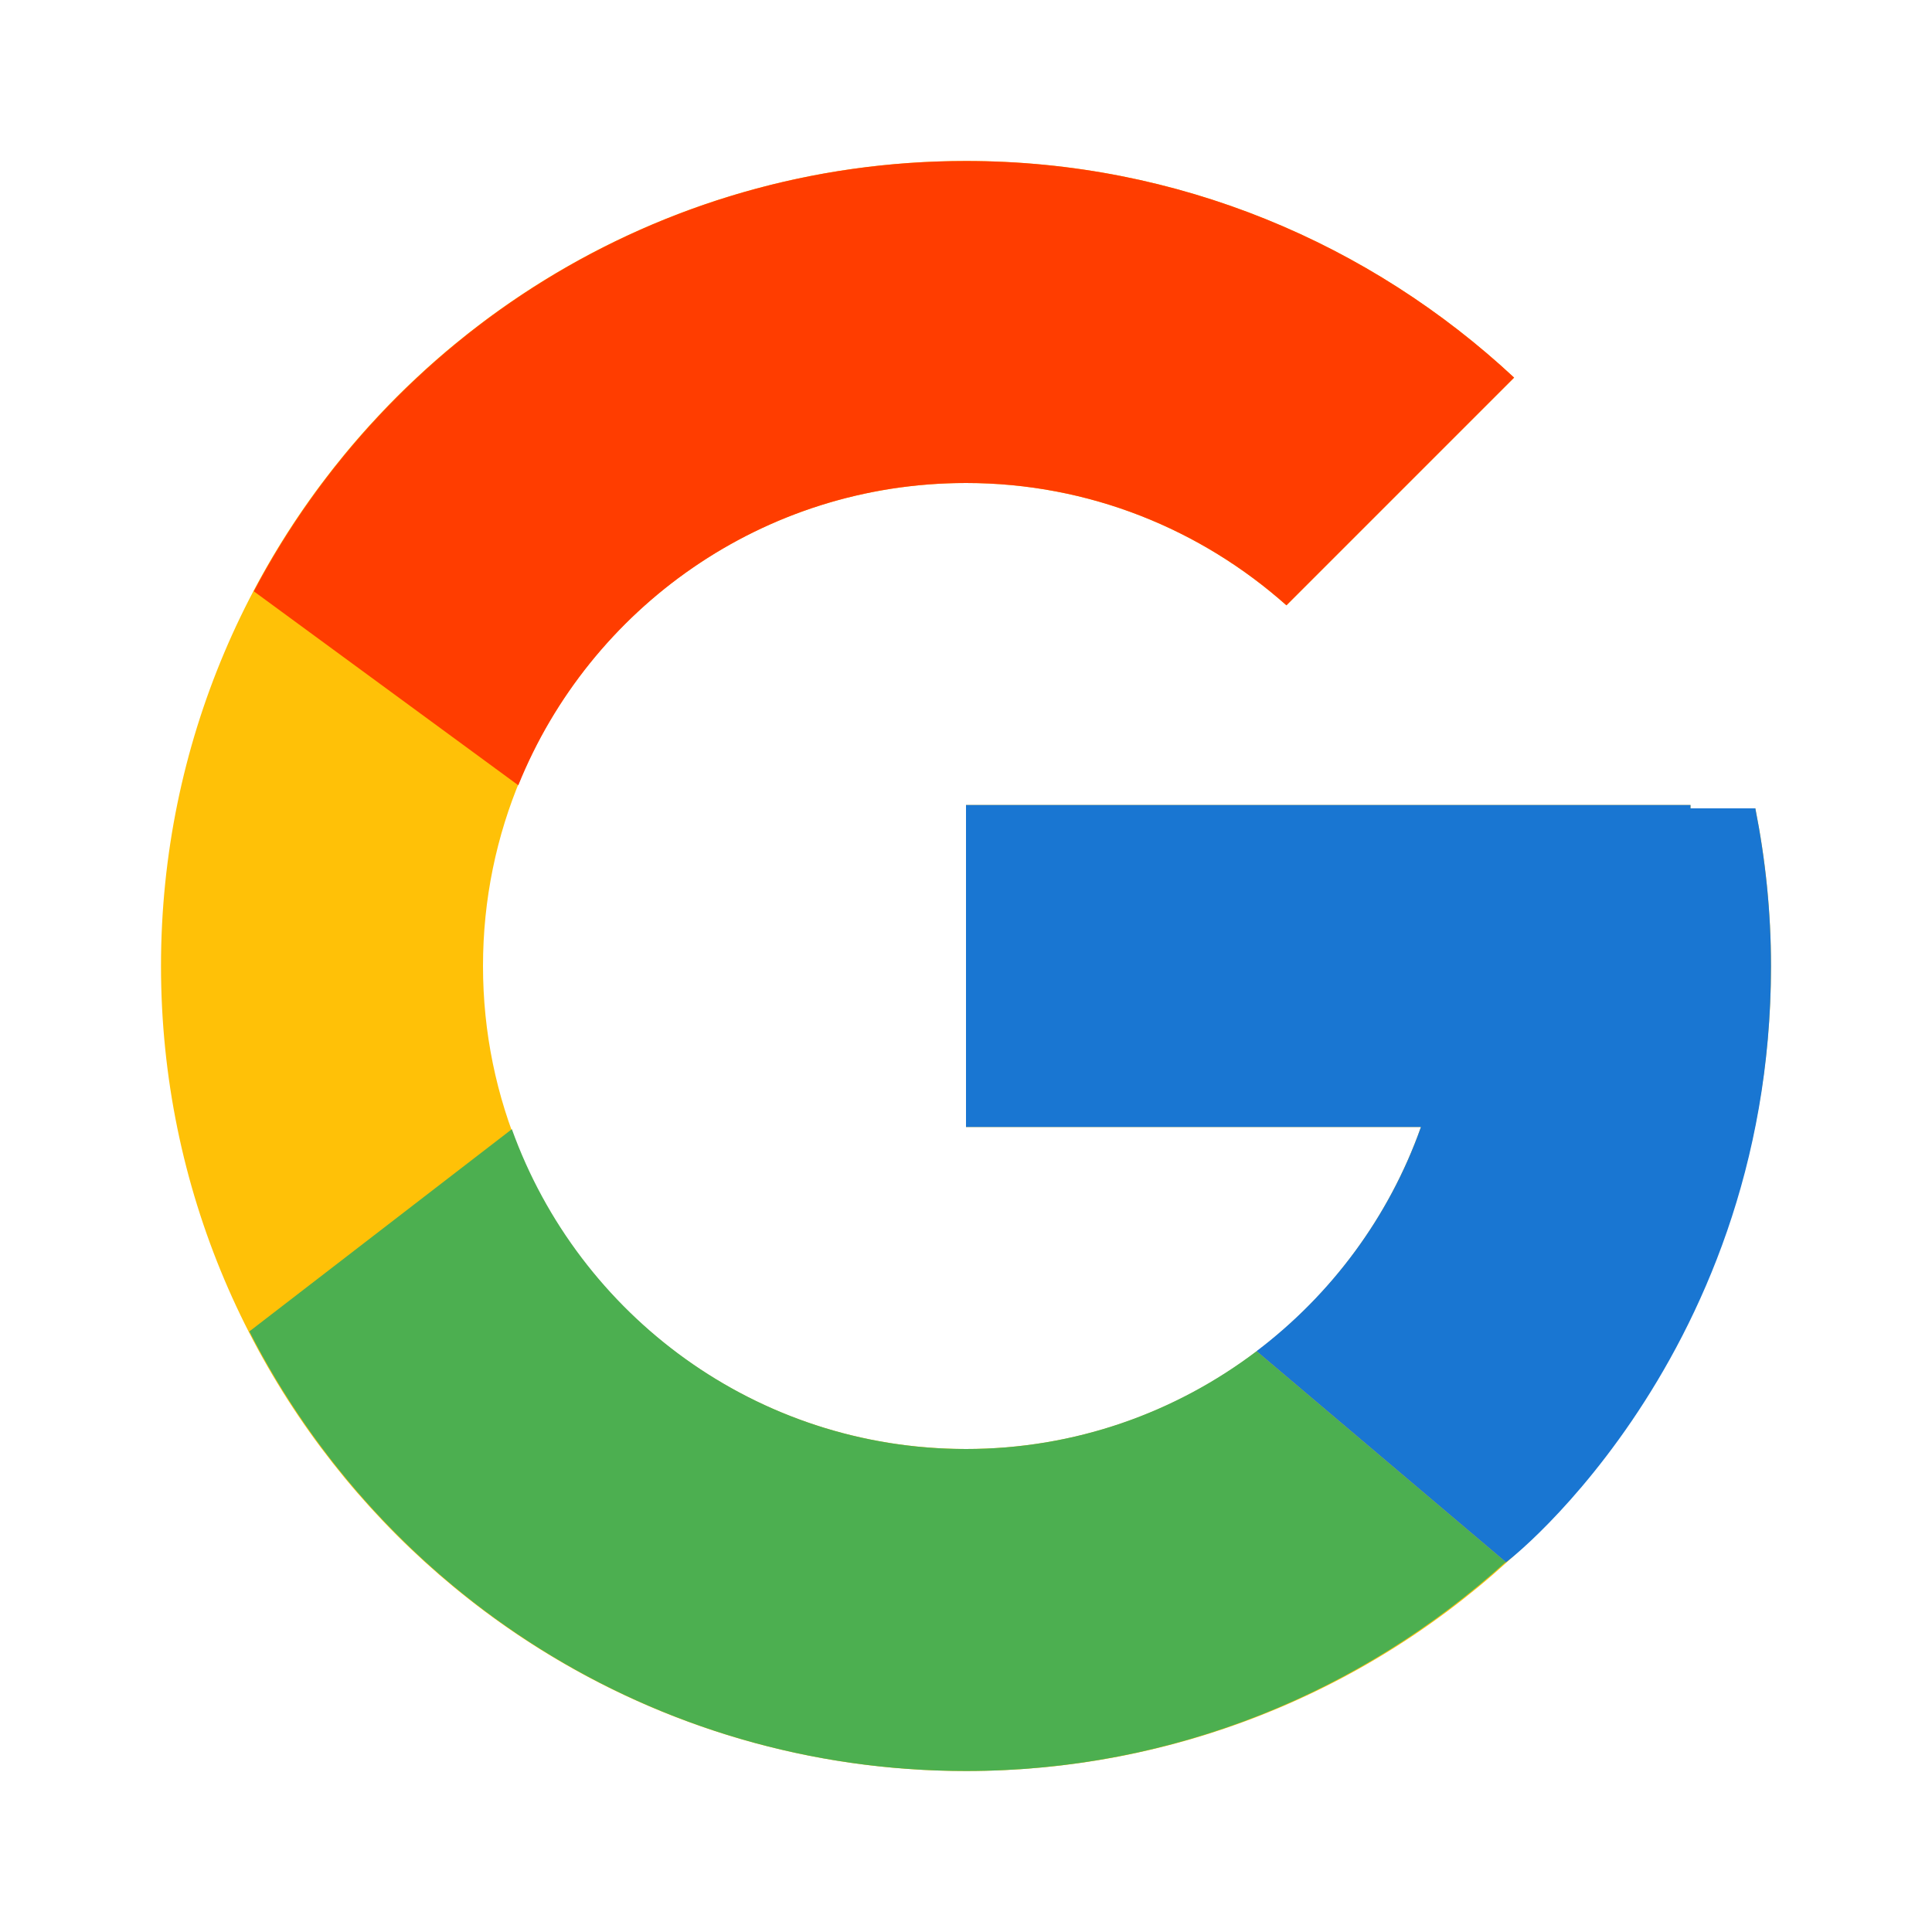
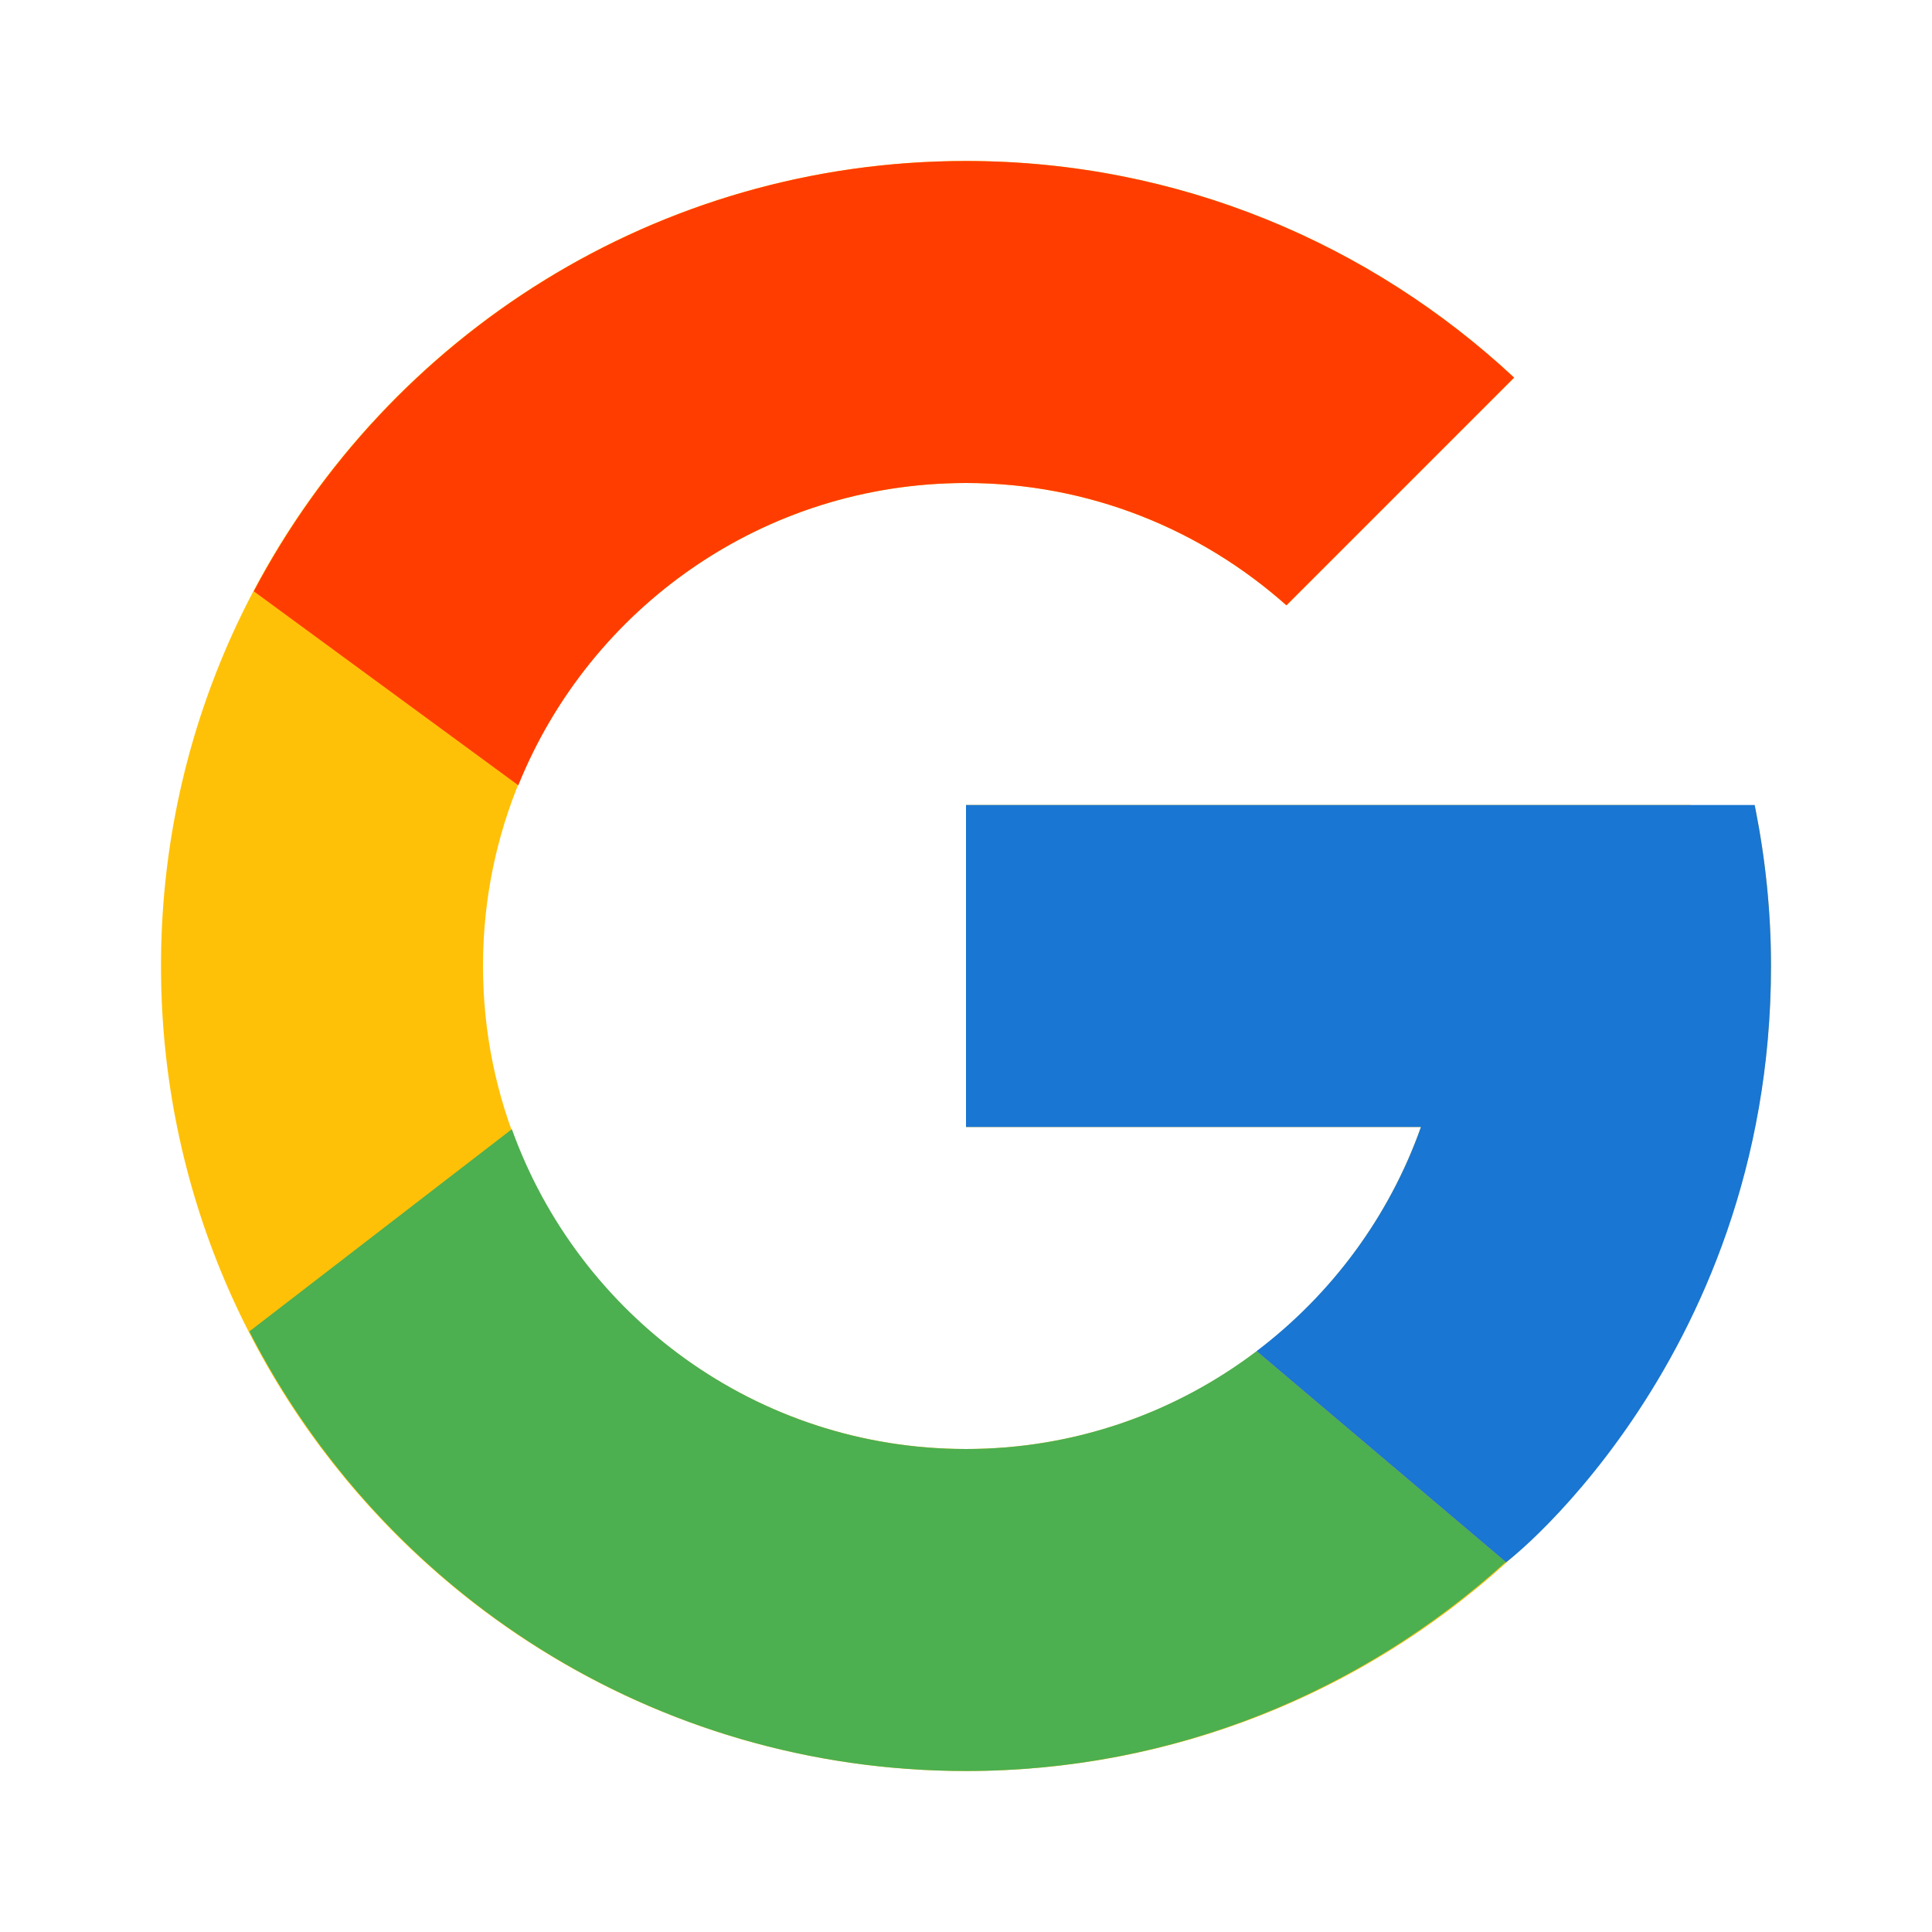
- <svg xmlns="http://www.w3.org/2000/svg" viewBox="0 0 48 48" width="48px" height="48px">
-   <path fill="#FFC107" d="M43.611,20.083H42V20H24v8h11.303c-1.649,4.657-6.08,8-11.303,8c-6.627,0-12-5.373-12-12c0-6.627,5.373-12,12-12c3.059,0,5.842,1.154,7.961,3.039l5.657-5.657C34.046,6.053,29.268,4,24,4C12.955,4,4,12.955,4,24c0,11.045,8.955,20,20,20c11.045,0,20-8.955,20-20C44,22.659,43.862,21.35,43.611,20.083z" />
-   <path fill="#FF3D00" d="M6.306,14.691l6.571,4.819C14.655,15.108,18.961,12,24,12c3.059,0,5.842,1.154,7.961,3.039l5.657-5.657C34.046,6.053,29.268,4,24,4C16.318,4,9.656,8.337,6.306,14.691z" />
-   <path fill="#4CAF50" d="M24,44c5.166,0,9.86-1.977,13.409-5.192l-6.19-5.238C29.211,35.091,26.715,36,24,36c-5.202,0-9.619-3.317-11.283-7.946l-6.522,5.025C9.505,39.556,16.227,44,24,44z" />
-   <path fill="#1976D2" d="M43.611,20.083H42V20H24v8h11.303c-0.792,2.237-2.231,4.166-4.087,5.571c0.001-0.001,0.002-0.001,0.003-0.002l6.19,5.238C36.971,39.205,44,34,44,24C44,22.659,43.862,21.35,43.611,20.083z" />
+ <svg xmlns="http://www.w3.org/2000/svg" width="24" height="24" viewBox="0 0 48 48" fill="none">
+   <path fill="#FFC107" d="M43.611,20.083H42V20H24v8h11.303c-1.649,4.657-6.08,8-11.303,8c-6.627,0-12-5.373-12-12  s5.373-12,12-12c3.059,0,5.842,1.154,7.961,3.039l5.657-5.657C34.046,6.053,29.268,4,24,4C12.955,4,4,12.955,4,24s8.955,20,20,20  s20-8.955,20-20C44,22.659,43.862,21.35,43.611,20.083z" />
+   <path fill="#FF3D00" d="M6.306,14.691l6.571,4.819C14.655,15.108,18.961,12,24,12c3.059,0,5.842,1.154,7.961,3.039l5.657-5.657  C34.046,6.053,29.268,4,24,4C16.318,4,9.656,8.337,6.306,14.691z" />
+   <path fill="#4CAF50" d="M24,44c5.166,0,9.86-1.977,13.409-5.192l-6.19-5.238C29.211,35.091,26.715,36,24,36  c-5.202,0-9.619-3.317-11.283-7.946l-6.522,5.025C9.505,39.556,16.227,44,24,44z" />
+   <path fill="#1976D2" d="M43.611,20.083L43.595,20L42,20H24v8h11.303c-0.792,2.237-2.231,4.166-4.087,5.571  c0.001-0.001,0.002-0.001,0.003-0.002l6.19,5.238C36.971,39.205,44,34,44,24C44,22.659,43.862,21.35,43.611,20.083z" />
</svg>
